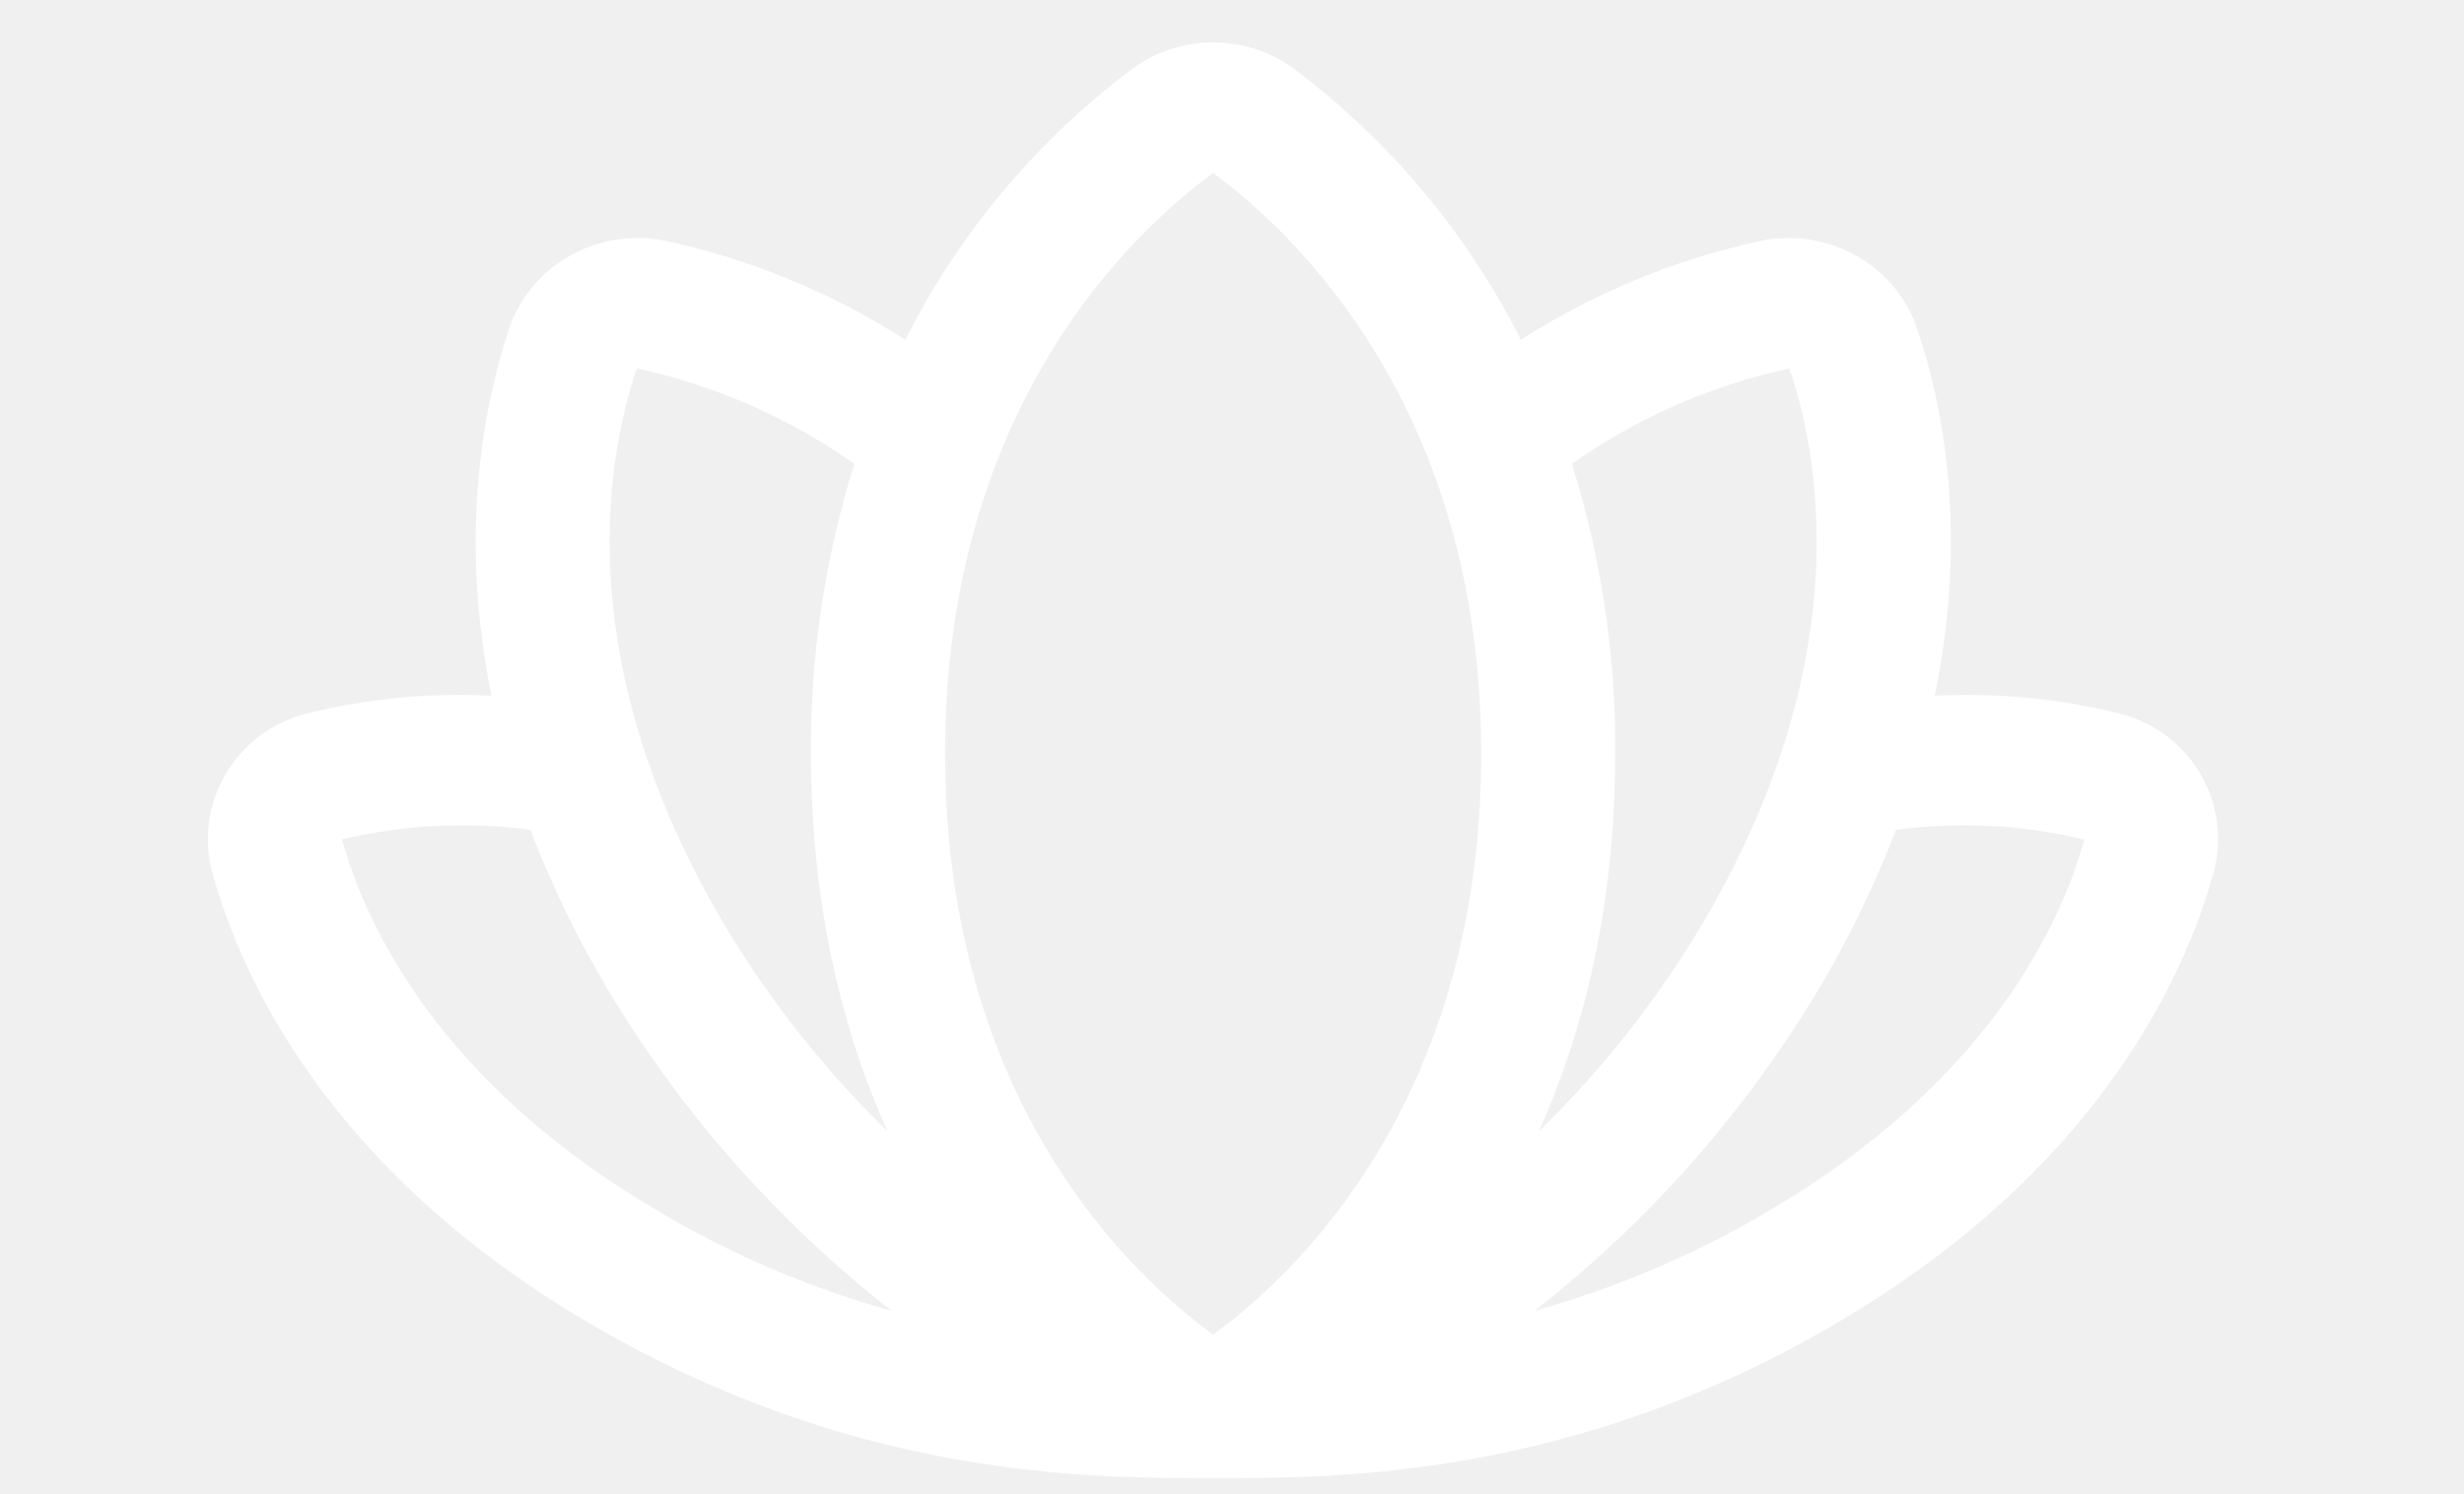
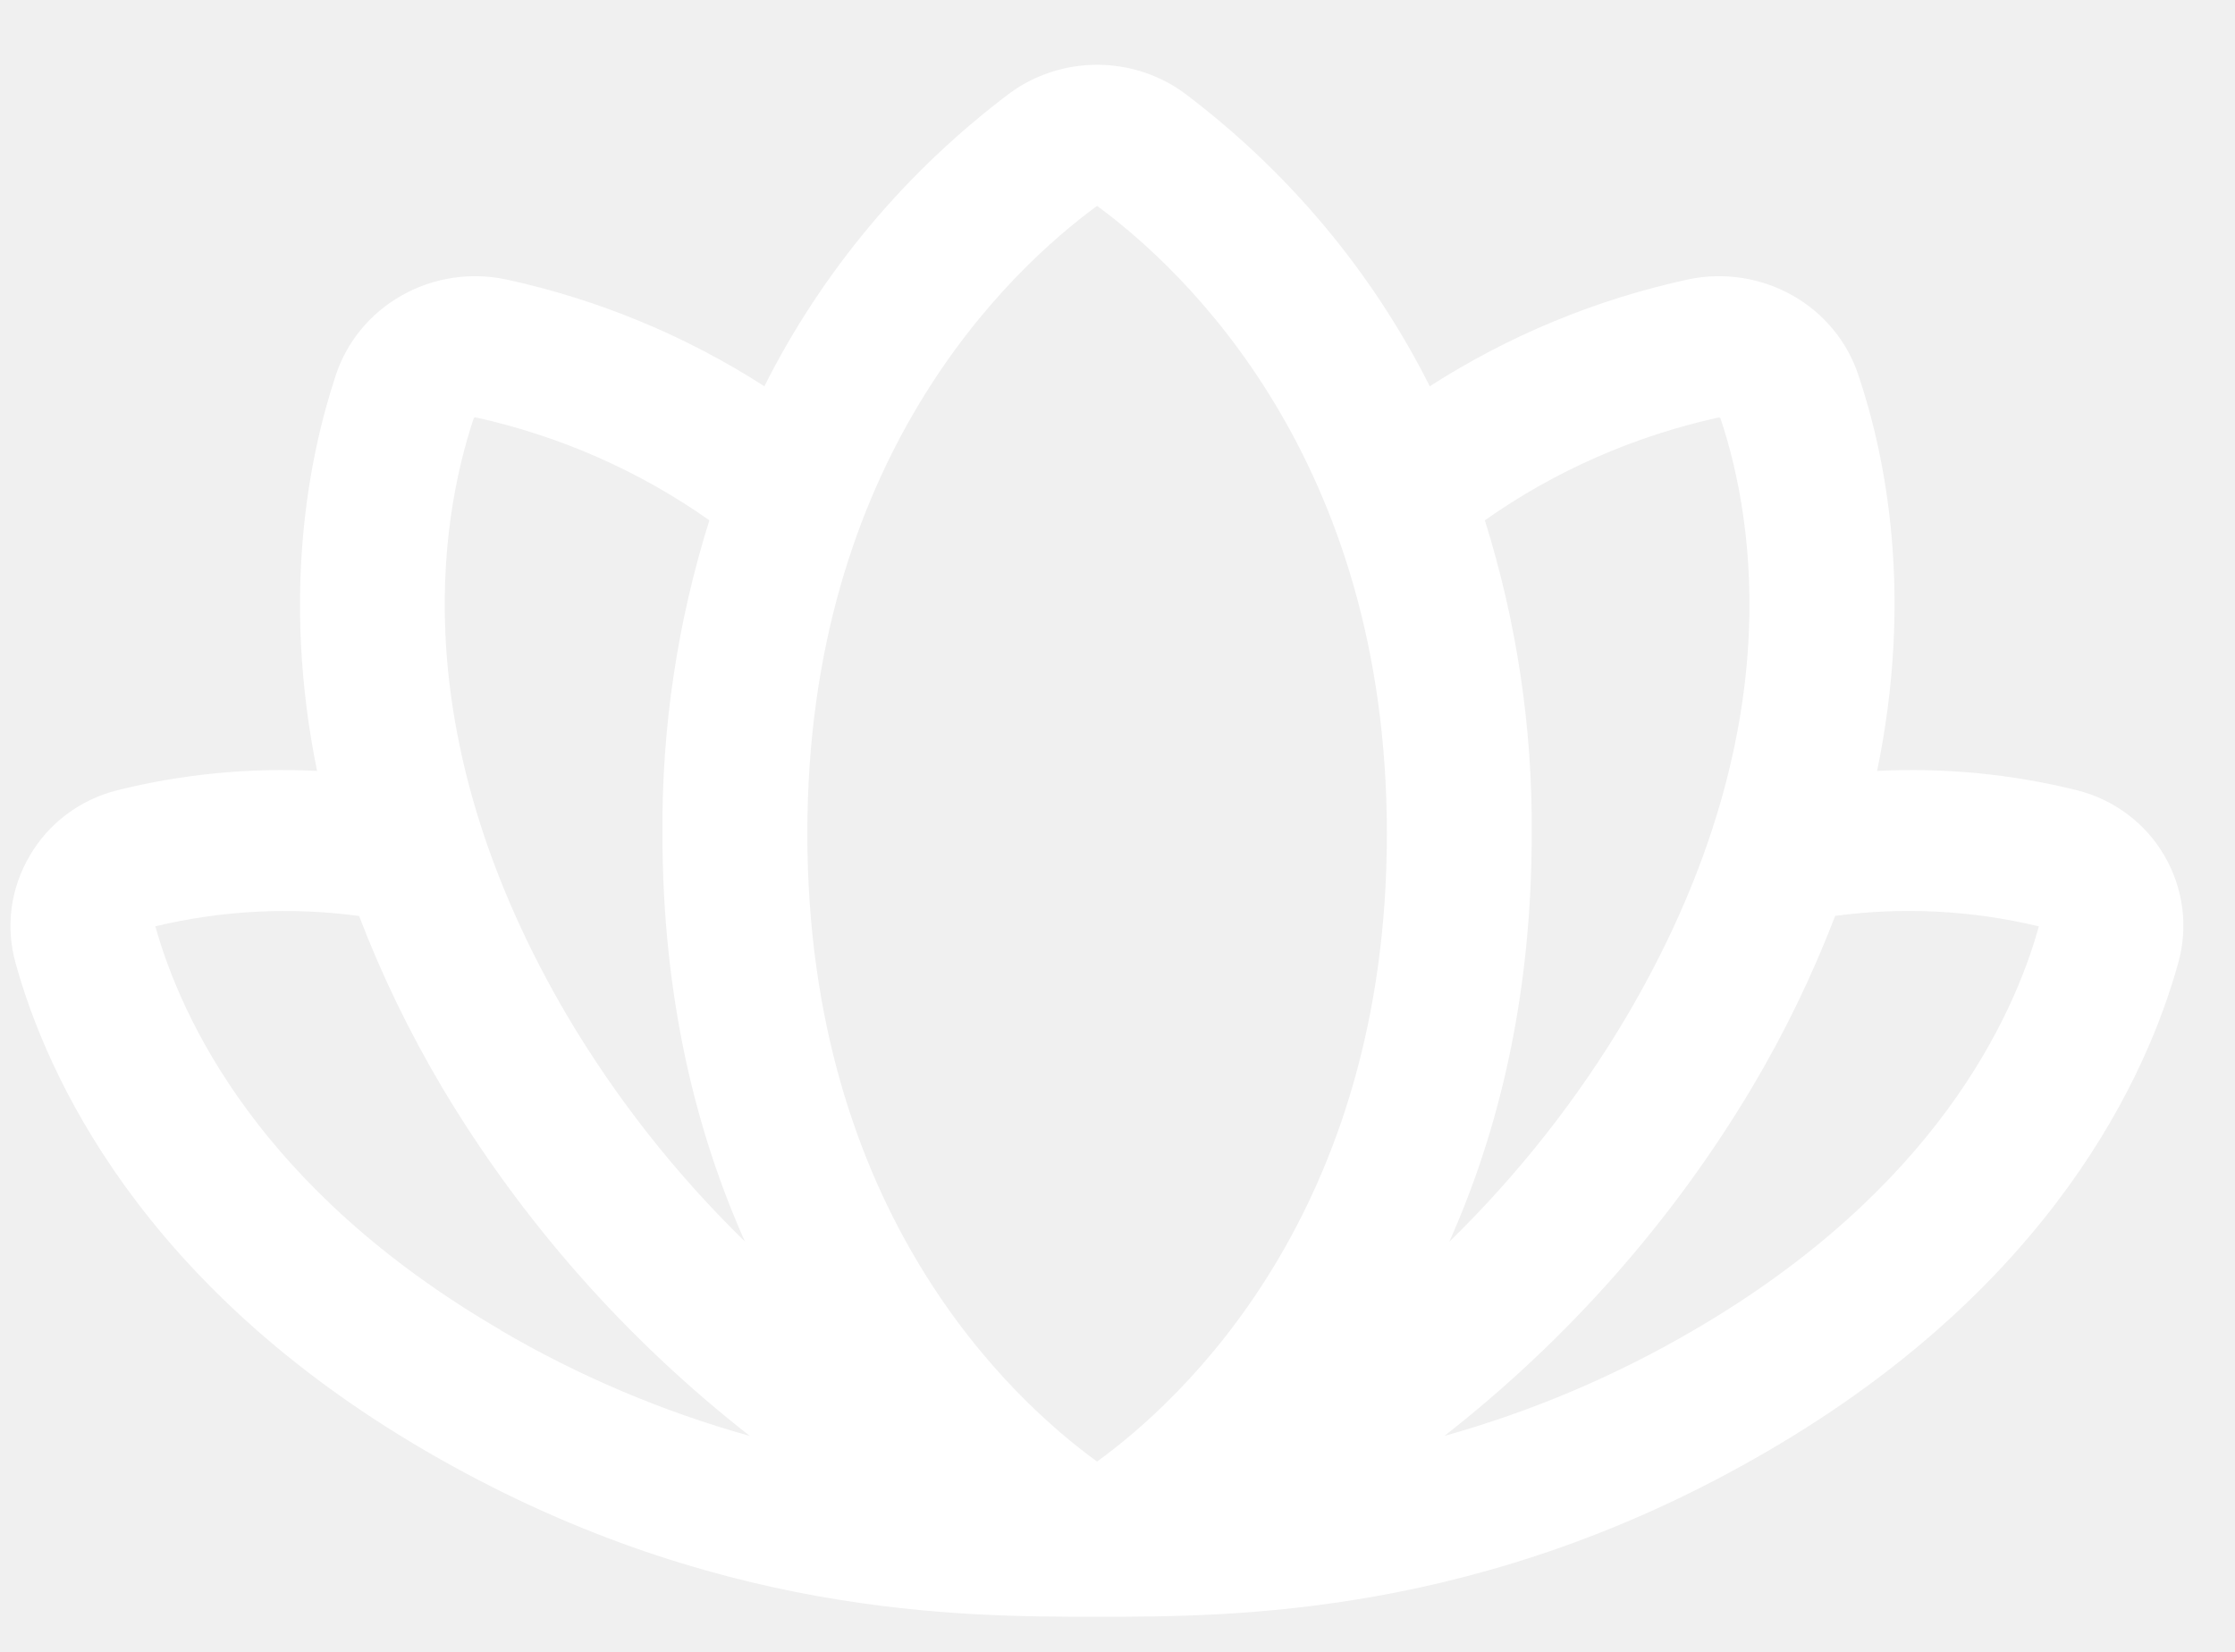
- <svg xmlns="http://www.w3.org/2000/svg" width="33" height="20" viewBox="0 0 36 26" fill="none">
+ <svg xmlns="http://www.w3.org/2000/svg" width="23" height="17" viewBox="0 0 36 26" fill="none">
  <path d="M34.857 13.47C34.709 13.216 34.509 12.993 34.271 12.814C34.032 12.635 33.76 12.504 33.469 12.429C32.414 12.165 31.323 12.059 30.235 12.114C30.819 9.294 30.381 7.064 29.935 5.742C29.757 5.199 29.378 4.739 28.871 4.454C28.364 4.168 27.767 4.076 27.194 4.196C25.71 4.518 24.299 5.102 23.03 5.918C22.101 4.069 20.748 2.454 19.076 1.195C18.671 0.899 18.178 0.739 17.671 0.739C17.165 0.739 16.672 0.899 16.267 1.195C14.594 2.453 13.241 4.069 12.312 5.918C11.044 5.102 9.633 4.518 8.148 4.196C7.576 4.076 6.978 4.168 6.472 4.454C5.965 4.739 5.586 5.199 5.408 5.742C4.97 7.064 4.533 9.293 5.107 12.114C4.019 12.059 2.929 12.165 1.874 12.429C1.583 12.504 1.31 12.635 1.072 12.814C0.833 12.993 0.634 13.216 0.485 13.47C0.329 13.731 0.228 14.02 0.188 14.319C0.148 14.618 0.17 14.922 0.252 15.213C0.746 16.999 2.264 20.395 6.863 23.071C11.462 25.747 15.502 25.739 17.678 25.739C19.855 25.739 23.902 25.739 28.472 23.071C33.071 20.395 34.589 16.999 35.084 15.213C35.166 14.923 35.189 14.619 35.15 14.32C35.111 14.021 35.012 13.732 34.857 13.47ZM7.628 6.441C7.629 6.434 7.634 6.427 7.64 6.424C7.646 6.42 7.654 6.418 7.661 6.419C9.018 6.718 10.299 7.282 11.426 8.077C10.913 9.711 10.658 11.412 10.67 13.121C10.67 15.783 11.22 17.951 11.999 19.695C10.892 18.616 9.934 17.4 9.149 16.08C6.521 11.623 7.068 8.125 7.628 6.441ZM8.065 21.121C4.175 18.86 2.914 16.087 2.502 14.617C3.575 14.36 4.689 14.303 5.784 14.451C6.149 15.404 6.596 16.326 7.119 17.208C8.402 19.362 10.083 21.268 12.078 22.827C10.667 22.432 9.316 21.859 8.059 21.121H8.065ZM17.671 23.239C16.31 22.253 13.004 19.229 13.004 13.121C13.004 7.088 16.268 4.04 17.671 3.012C19.074 4.043 22.339 7.091 22.339 13.124C22.339 19.229 19.032 22.253 17.671 23.239ZM23.917 8.077C25.044 7.282 26.324 6.719 27.681 6.421C27.689 6.42 27.696 6.421 27.702 6.425C27.709 6.429 27.713 6.435 27.715 6.442C28.275 8.125 28.822 11.623 26.194 16.08C25.41 17.402 24.451 18.619 23.344 19.699C24.122 17.958 24.672 15.787 24.672 13.125C24.685 11.415 24.43 9.713 23.917 8.077ZM32.84 14.62C32.436 16.076 31.177 18.854 27.285 21.121C26.027 21.858 24.677 22.431 23.266 22.826C25.261 21.266 26.942 19.361 28.225 17.206C28.748 16.325 29.194 15.403 29.56 14.449C30.654 14.302 31.768 14.36 32.84 14.618V14.62Z" fill="white" />
</svg>
